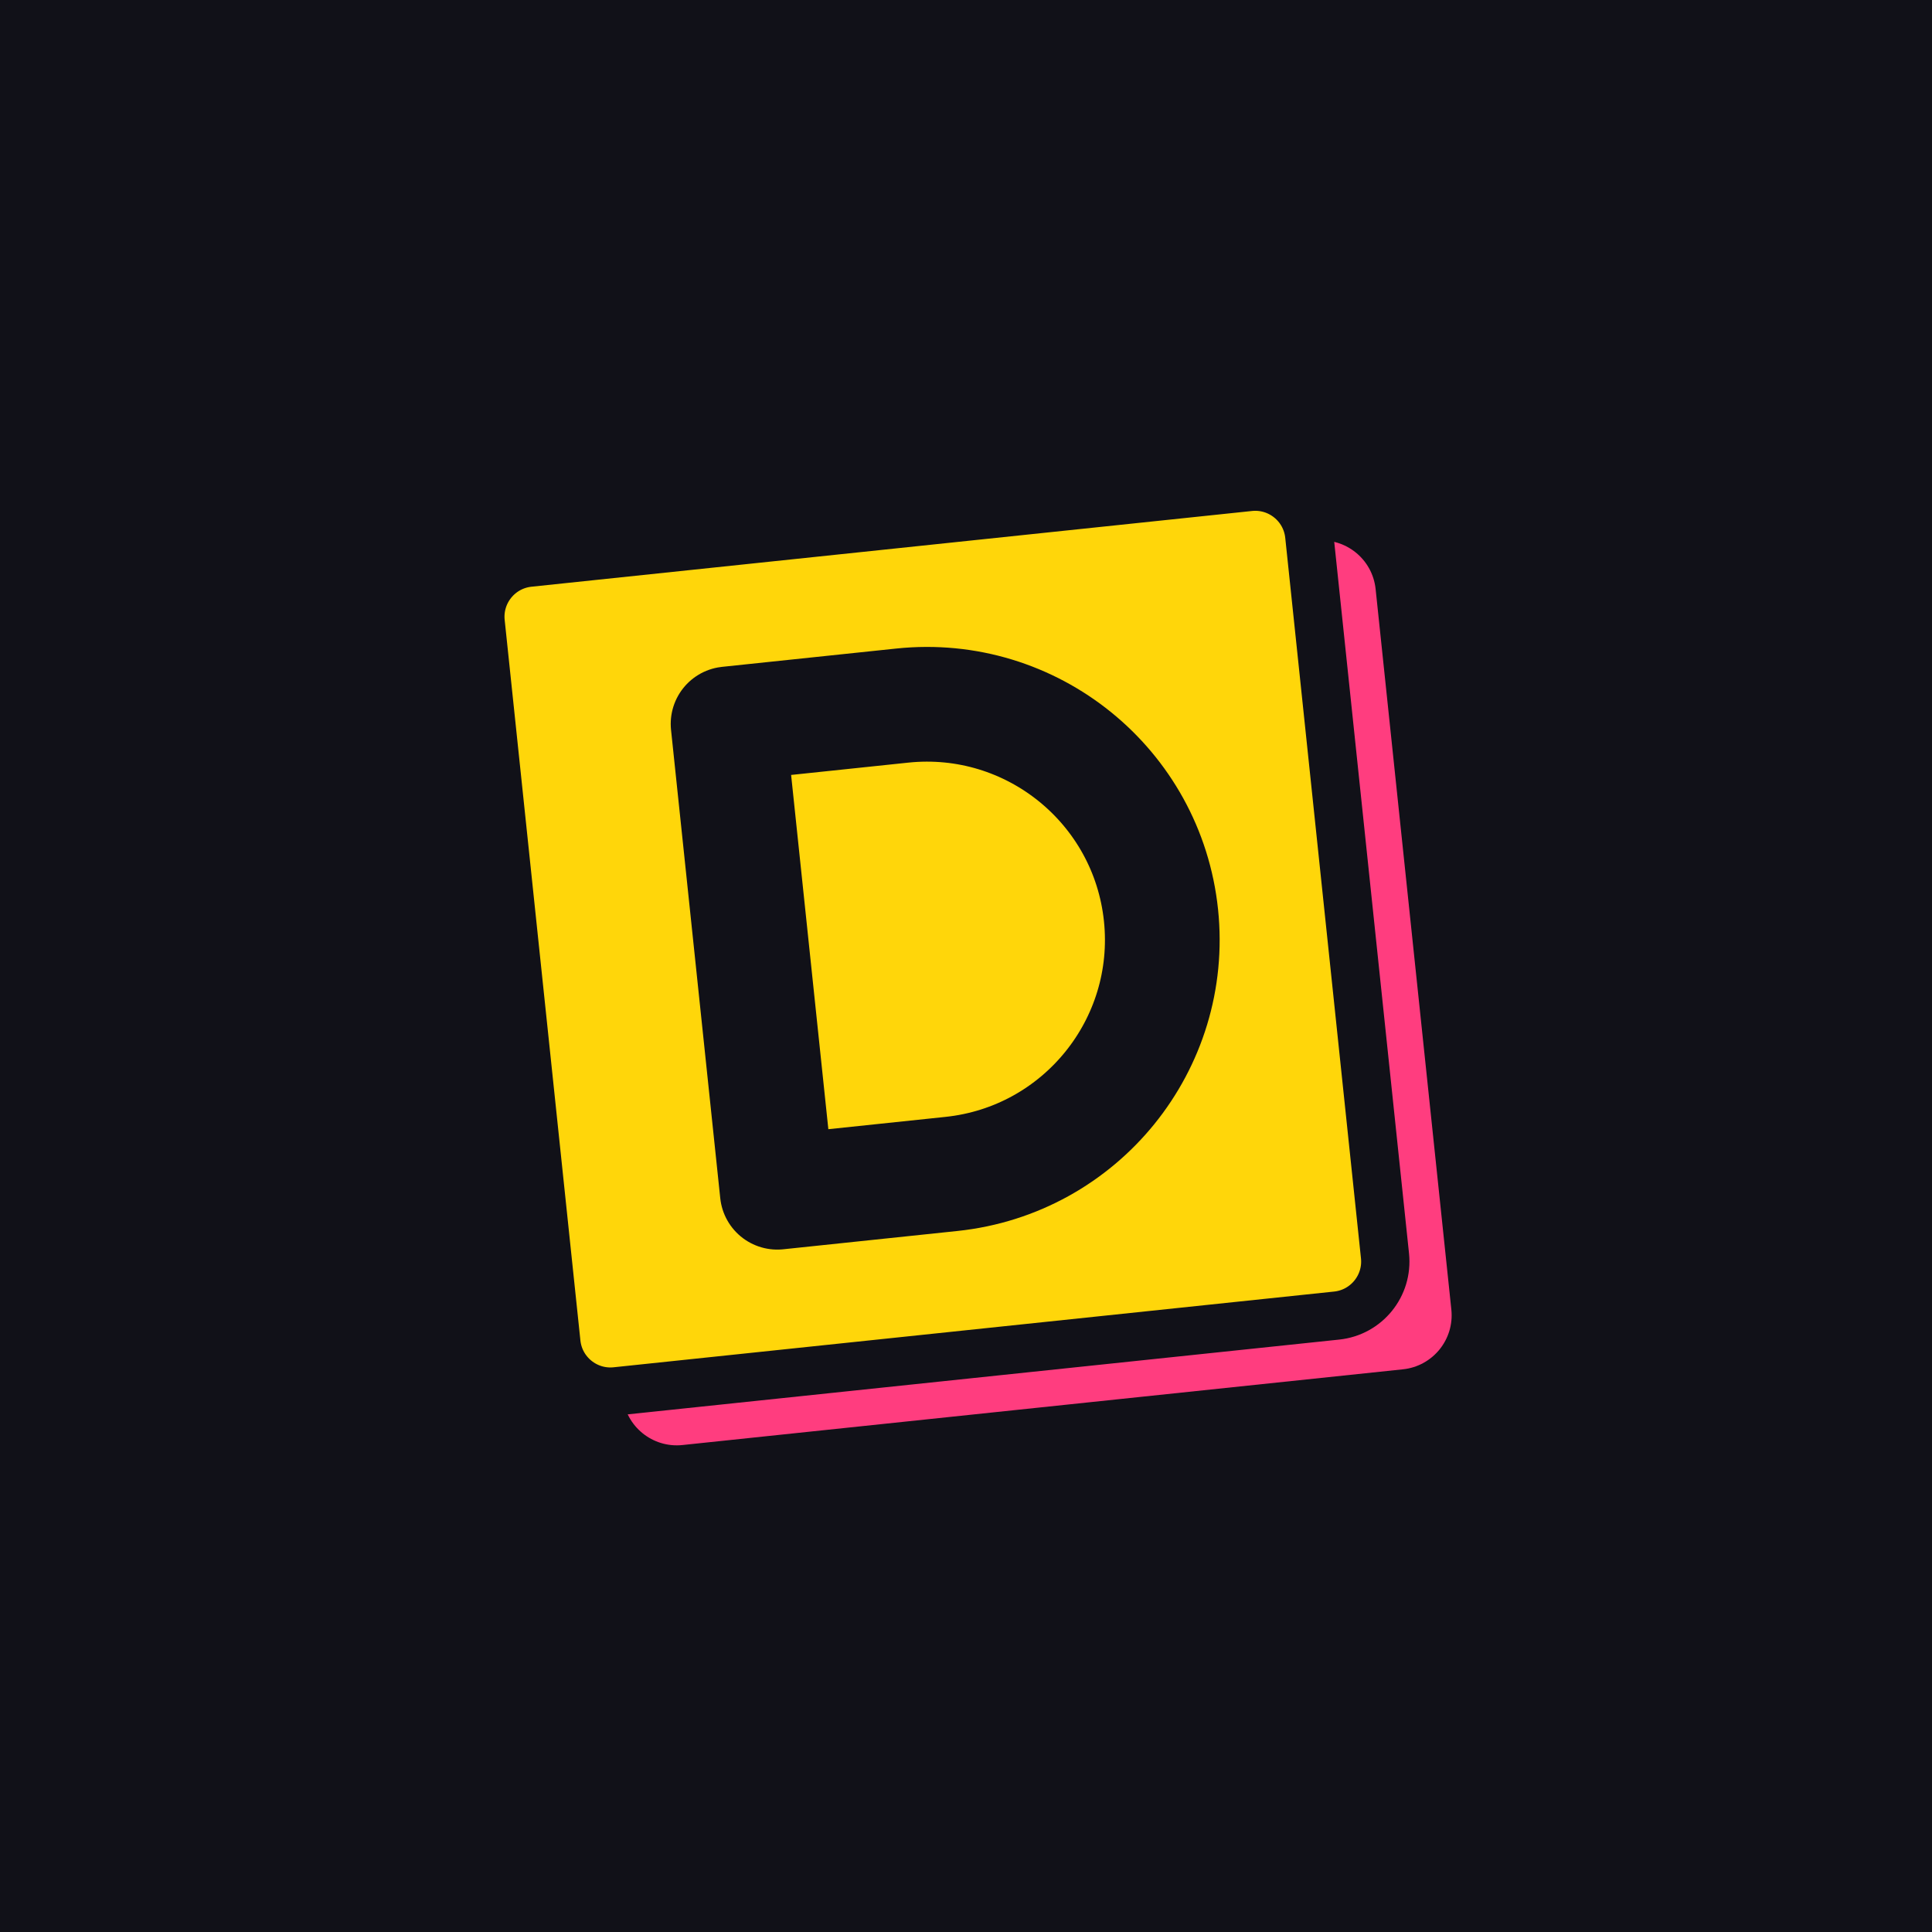
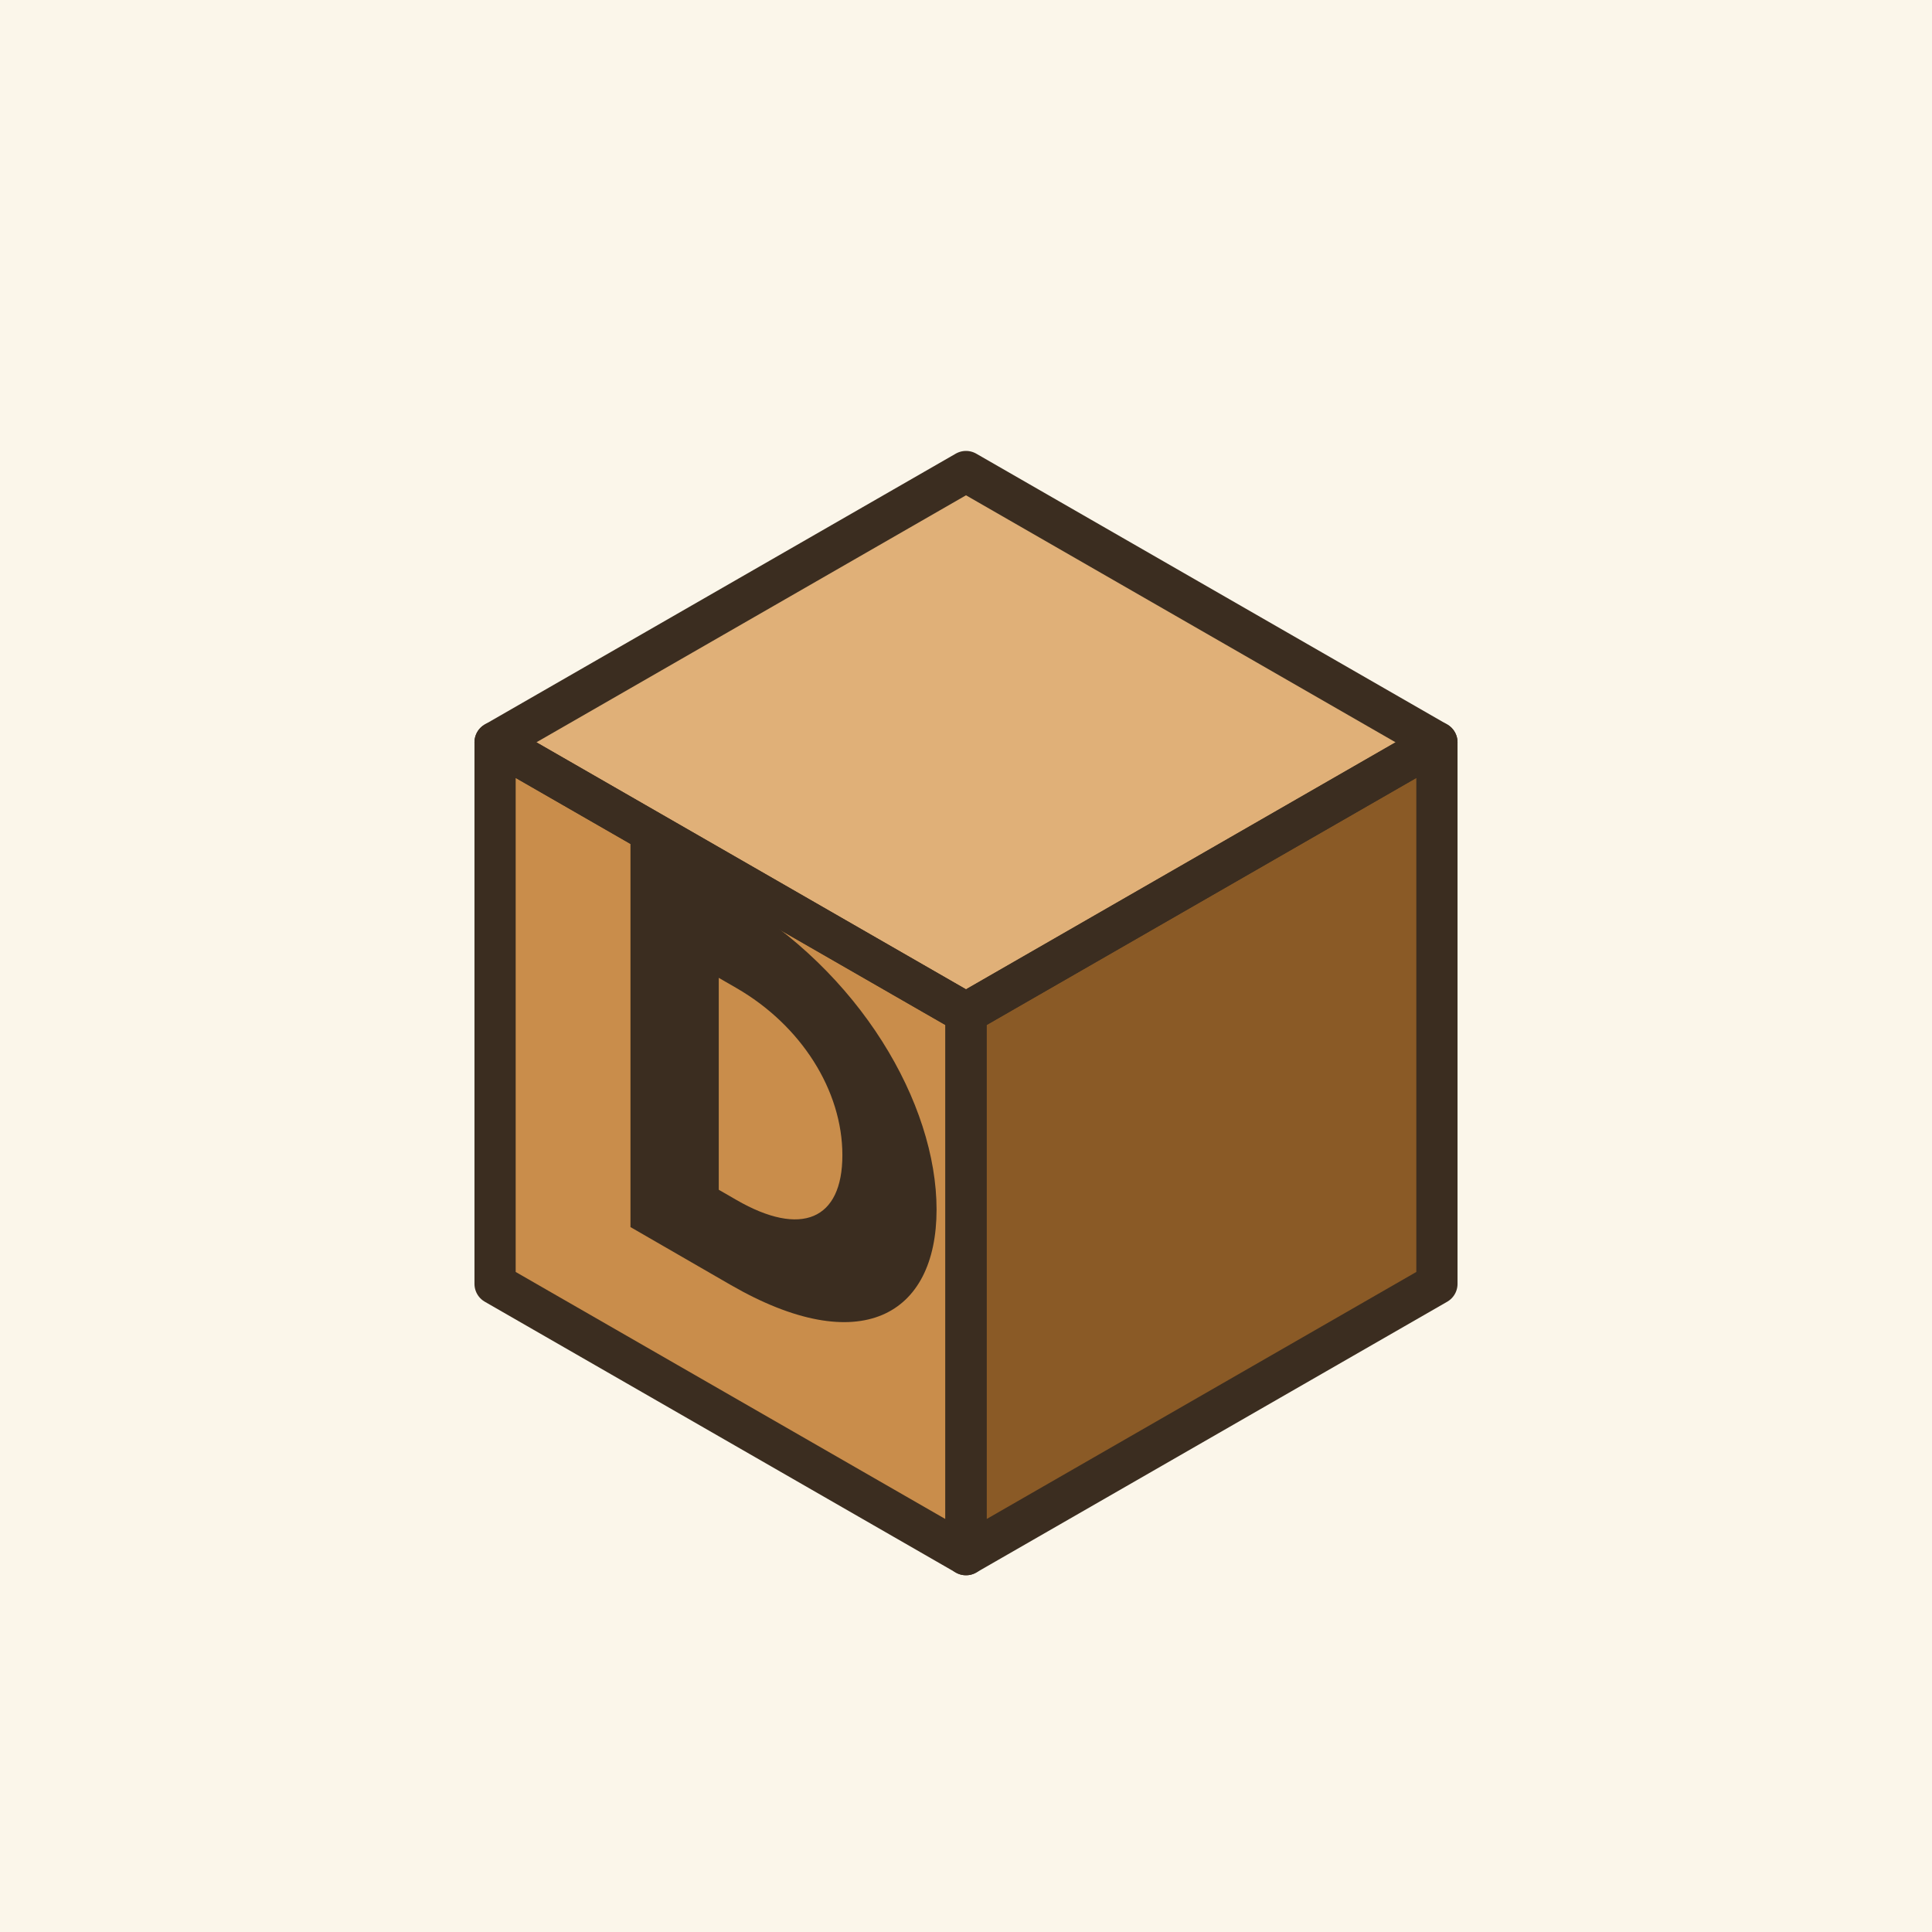
<svg xmlns="http://www.w3.org/2000/svg" viewBox="0 0 512 512">
-   <rect width="512" height="512" fill="#111118" />
-   <g transform="translate(256 256) scale(0.8) translate(-256 -256) rotate(-6 256 256)">
-     <rect x="128" y="128" width="276" height="276" rx="18" fill="#ff3d7f" />
-     <rect x="108" y="108" width="276" height="276" rx="18" fill="#ffd60a" stroke="#111118" stroke-width="16" />
-     <path d="M186 168 h58 a78 78 0 0 1 0 156 h-58 z" fill="none" stroke="#111118" stroke-width="38" stroke-linejoin="round" />
+   <rect width="512" height="512" fill="#fbf6ea" />
+   <g transform="translate(256 256) scale(0.78) translate(-256 -256)">
+     <polygon points="256,88 416,180 256,272 96,180" fill="#e0b078" />
+     <polygon points="96,180 256,272 256,456 96,364" fill="#c98d4b" />
+     <polygon points="416,180 256,272 256,456 416,364" fill="#8a5a26" />
+     <polygon points="256,88 416,180 256,272 96,180" fill="none" stroke="#3b2d20" stroke-width="14" stroke-linejoin="round" />
+     <polygon points="96,180 256,272 256,456 96,364" fill="none" stroke="#3b2d20" stroke-width="14" stroke-linejoin="round" />
+     <polygon points="416,180 256,272 256,456 416,364" fill="none" stroke="#3b2d20" stroke-width="14" stroke-linejoin="round" />
+     <g transform="translate(120 200) skewY(30)">
+       <path d="M22 0 h34 c44 0 70 30 70 66 c0 36 -26 66 -70 66 h-34 z M52 30 v72 h6 c22 0 36 -14 36 -36 c0 -22 -14 -36 -36 -36 z" fill="#3b2d20" fill-rule="evenodd" />
+     </g>
  </g>
</svg>
